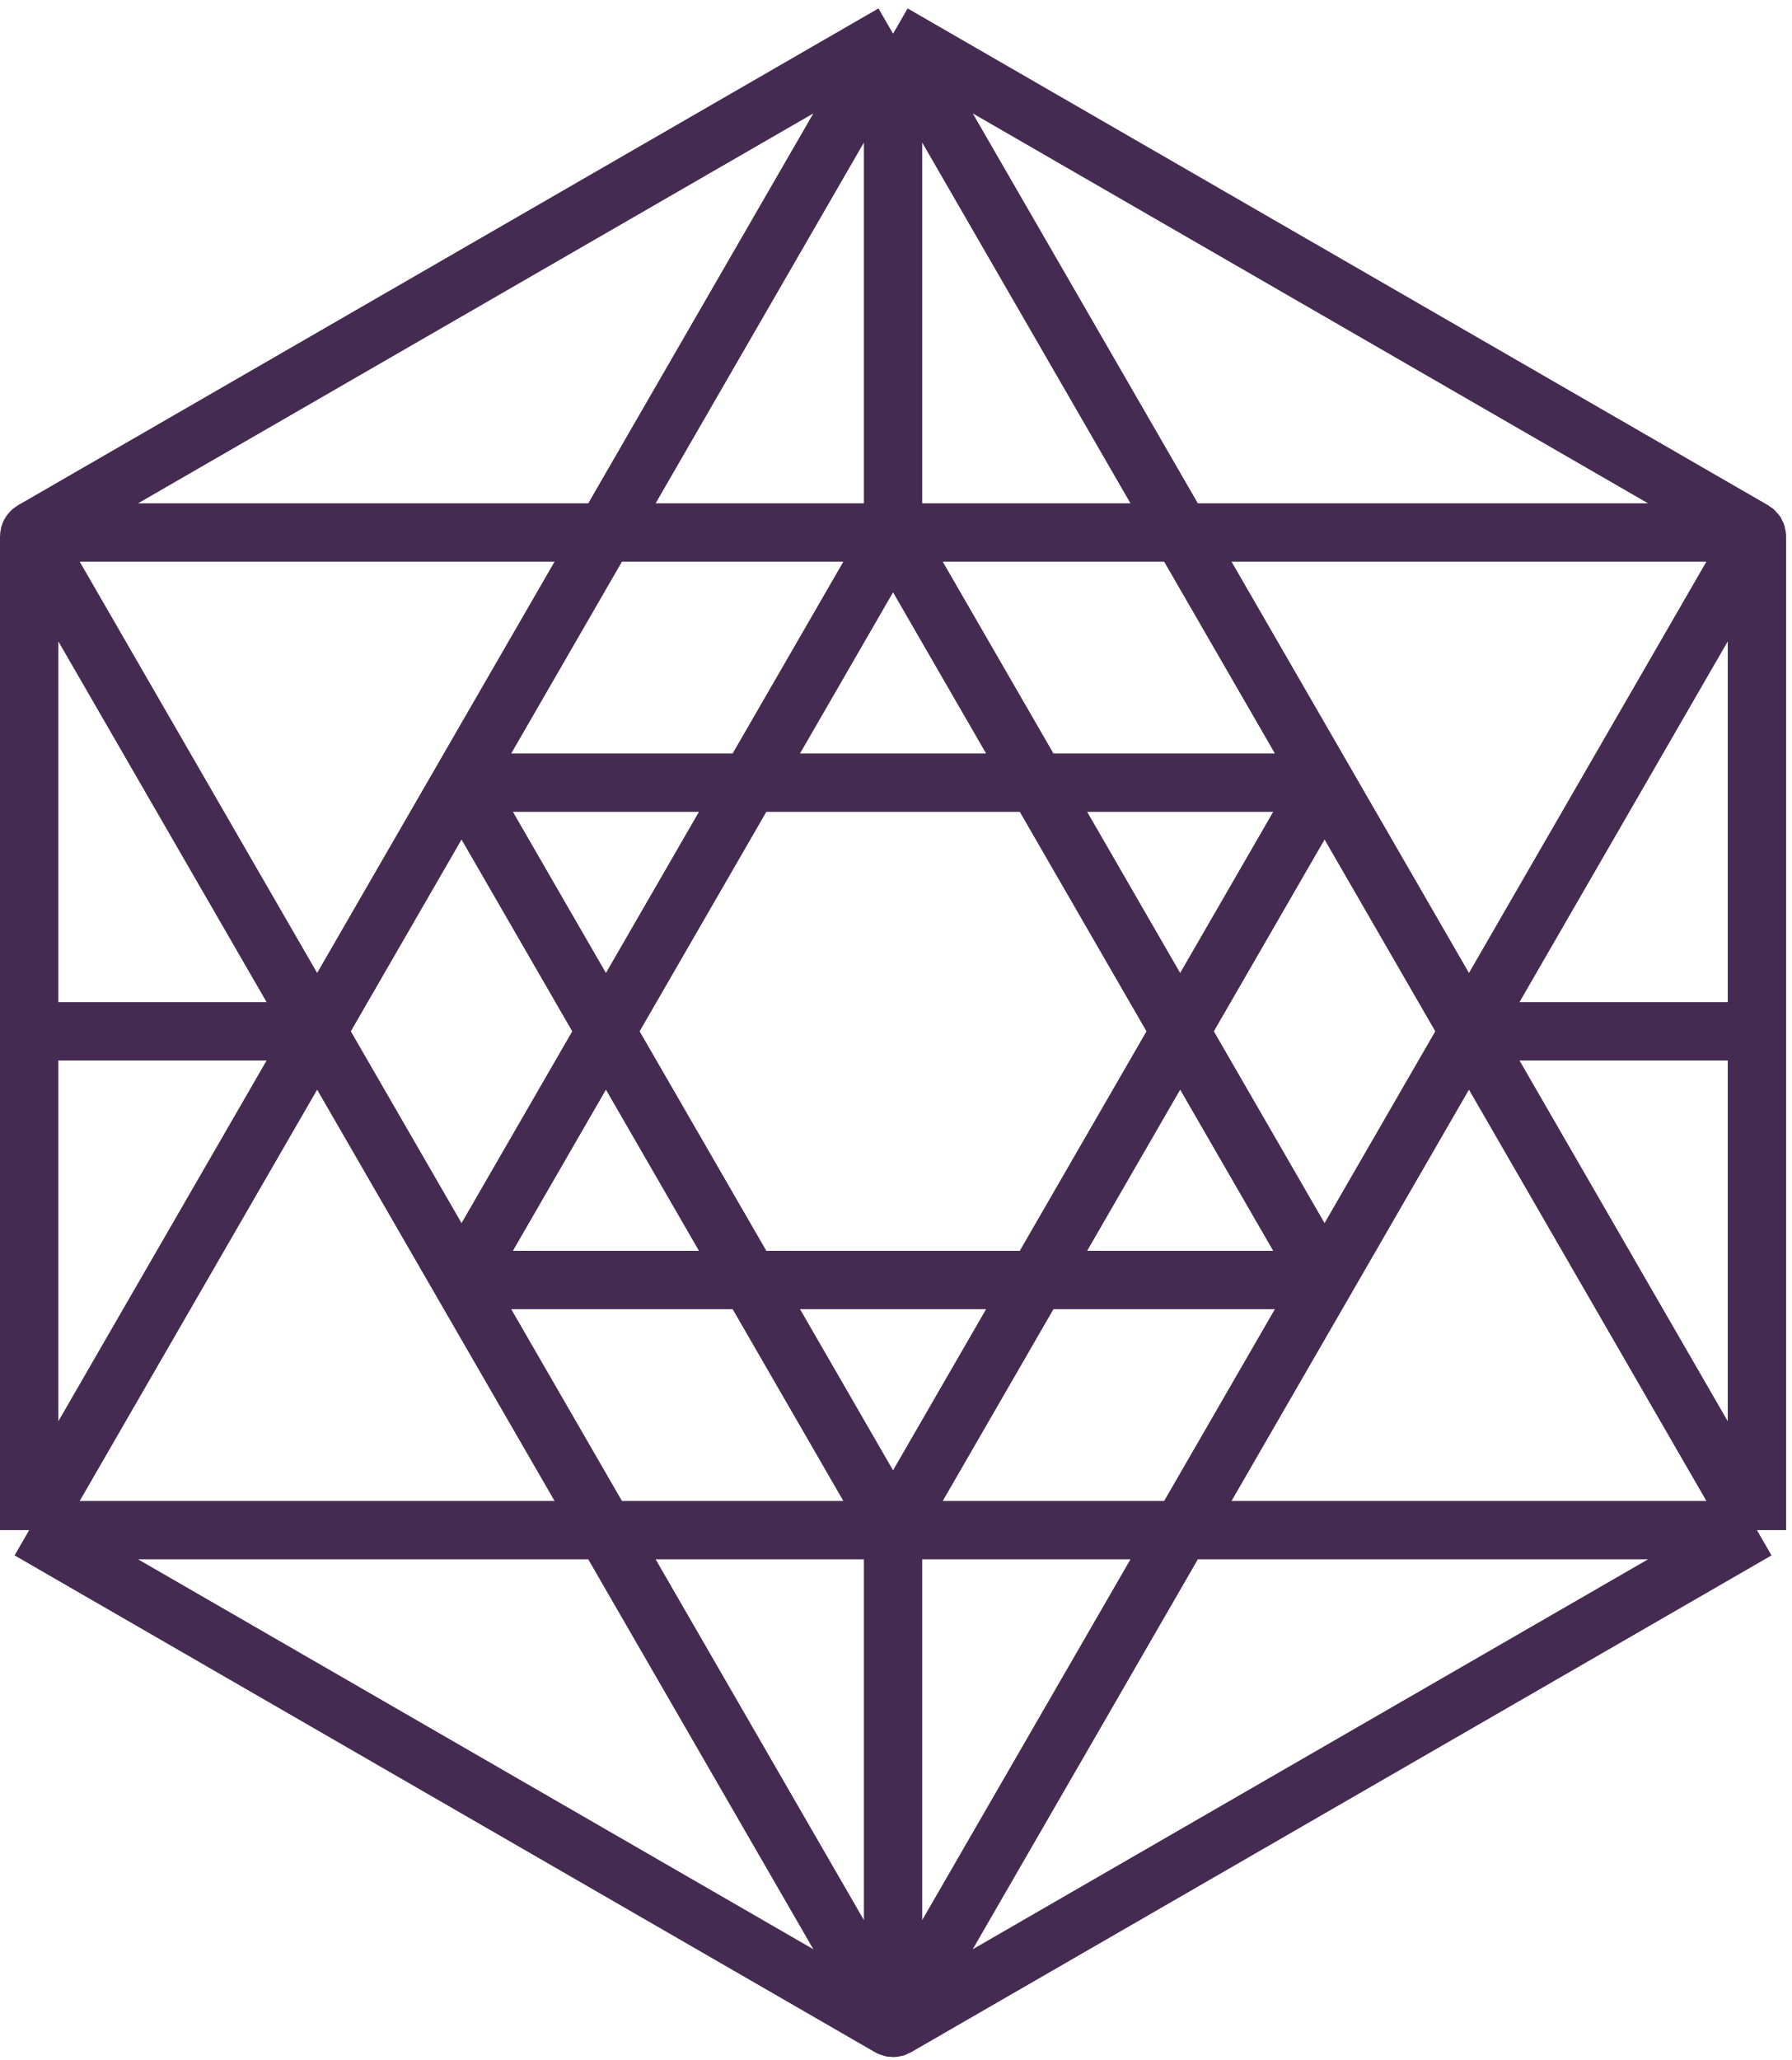
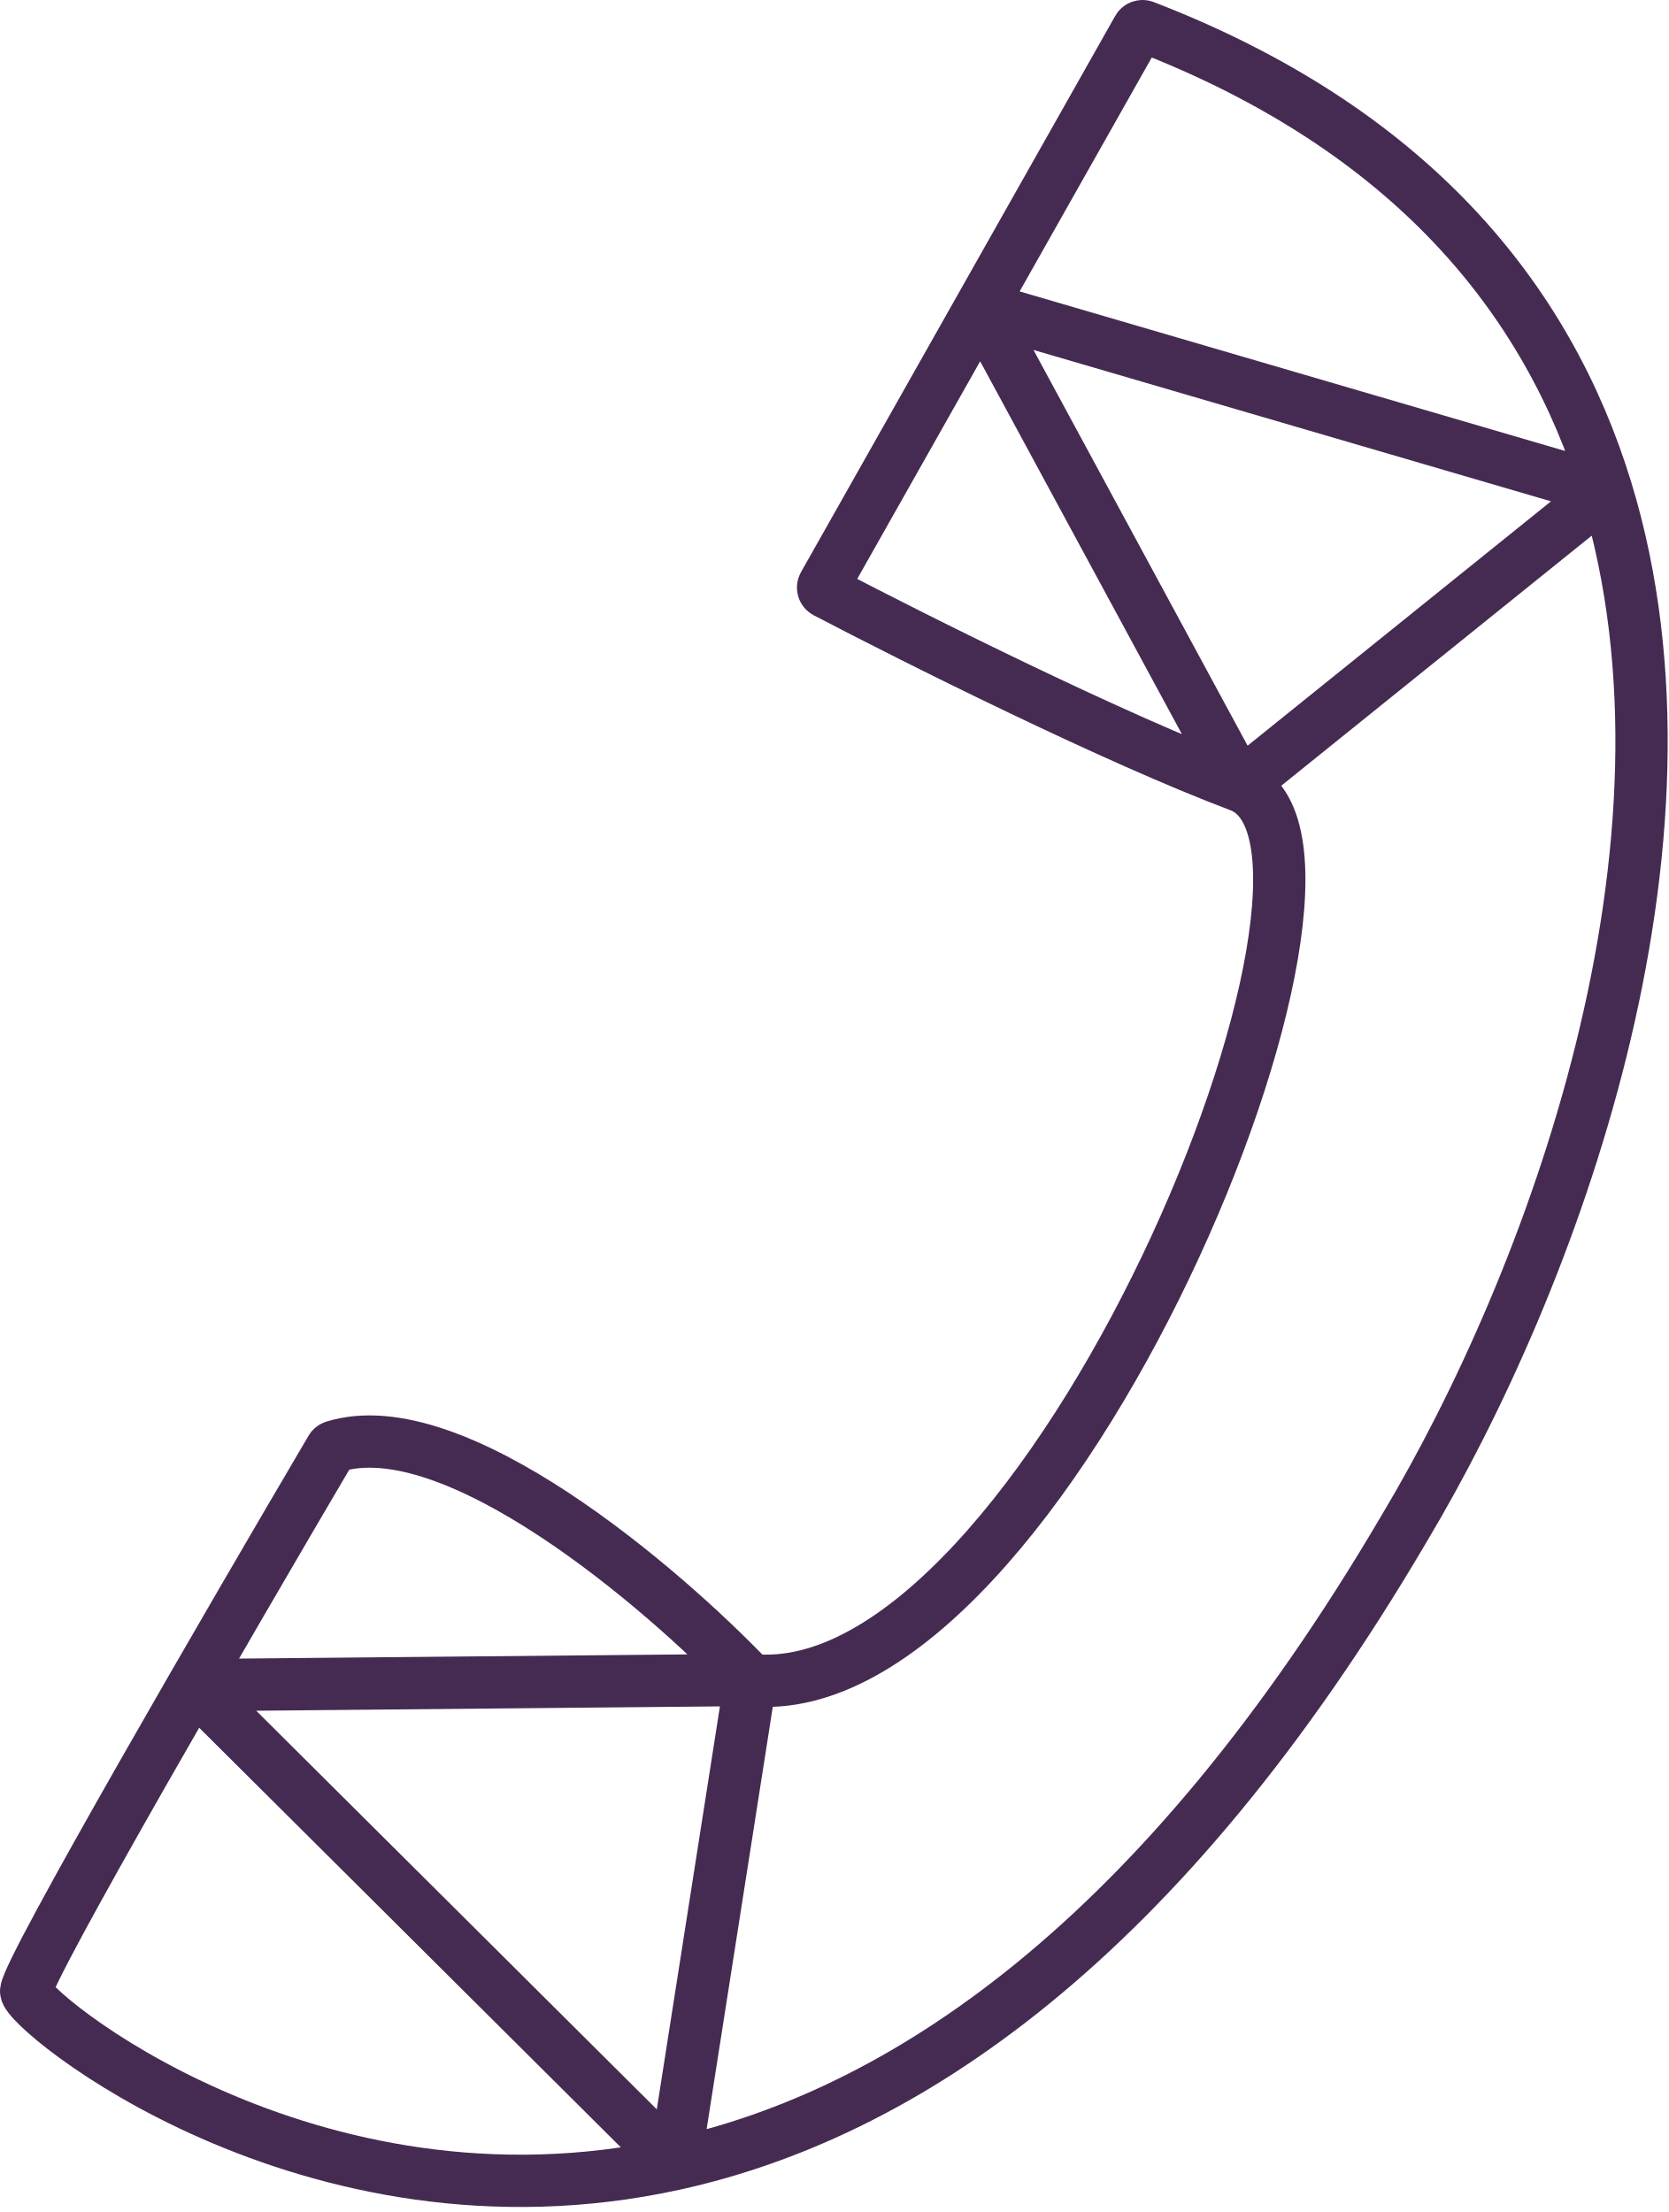
- <svg xmlns="http://www.w3.org/2000/svg" width="307" height="353" viewBox="0 0 307 353" fill="none">
-   <path d="M5 262.203L152.48 347.351C152.832 347.554 153.267 347.554 153.619 347.351L301.099 262.203M5 262.203V91.908C5 91.501 5.217 91.125 5.569 90.921L153.049 5.773M5 262.203H301.099M5 262.203L153.049 5.773M301.099 262.203V91.908C301.099 91.501 300.882 91.125 300.53 90.921L153.049 5.773M301.099 262.203L153.049 5.773M153.049 5.773L153.05 91.5M153.05 91.5L225.871 217.63C226.309 218.39 225.761 219.34 224.884 219.34H81.216C80.338 219.34 79.79 218.39 80.228 217.63L153.05 91.5ZM153.05 262.342V347.678M300.75 176.729H252.891M53.717 176.729H4.688M225.871 135.824L154.037 260.244C153.598 261.004 152.501 261.004 152.063 260.244L80.228 135.824C79.79 135.064 80.338 134.115 81.216 134.115H224.884C225.761 134.115 226.309 135.064 225.871 135.824ZM6.974 91.248H299.125C300.003 91.248 300.551 92.197 300.112 92.957L154.036 345.968C153.598 346.728 152.501 346.728 152.062 345.968L5.987 92.957C5.548 92.197 6.096 91.248 6.974 91.248Z" stroke="#452B52" stroke-width="10" />
+ <svg xmlns="http://www.w3.org/2000/svg" width="319" height="423" viewBox="0 0 319 423" fill="none">
+   <path d="M237.001 150.256C213.033 141.219 174.881 122.115 157.899 113.226C157.399 112.965 157.231 112.349 157.508 111.858L187.501 58.756M237.001 150.256C267.501 161.756 200.001 327.256 143.501 321.256M237.001 150.256L307.138 93.756M237.001 150.256L187.501 58.756M143.501 321.256C126.423 303.349 86.714 269.508 63.856 276.641C63.626 276.713 63.439 276.862 63.316 277.07C43.922 310.013 5.4 376.37 5.001 380.756C4.692 384.159 58.733 429.281 129 413.828M143.501 321.256L39.38 322.233C38.493 322.242 38.055 323.316 38.684 323.942L129 413.828M143.501 321.256L129 413.828M307.138 93.756C327.858 161.713 296.651 245.124 268.501 292.256C221.788 371.764 172.311 404.303 129 413.828M307.138 93.756C295.899 56.894 269.382 24.579 218.811 5.067C218.35 4.889 217.821 5.074 217.578 5.505L187.501 58.756M307.138 93.756L187.501 58.756" stroke="#452B52" stroke-width="10" />
</svg>
